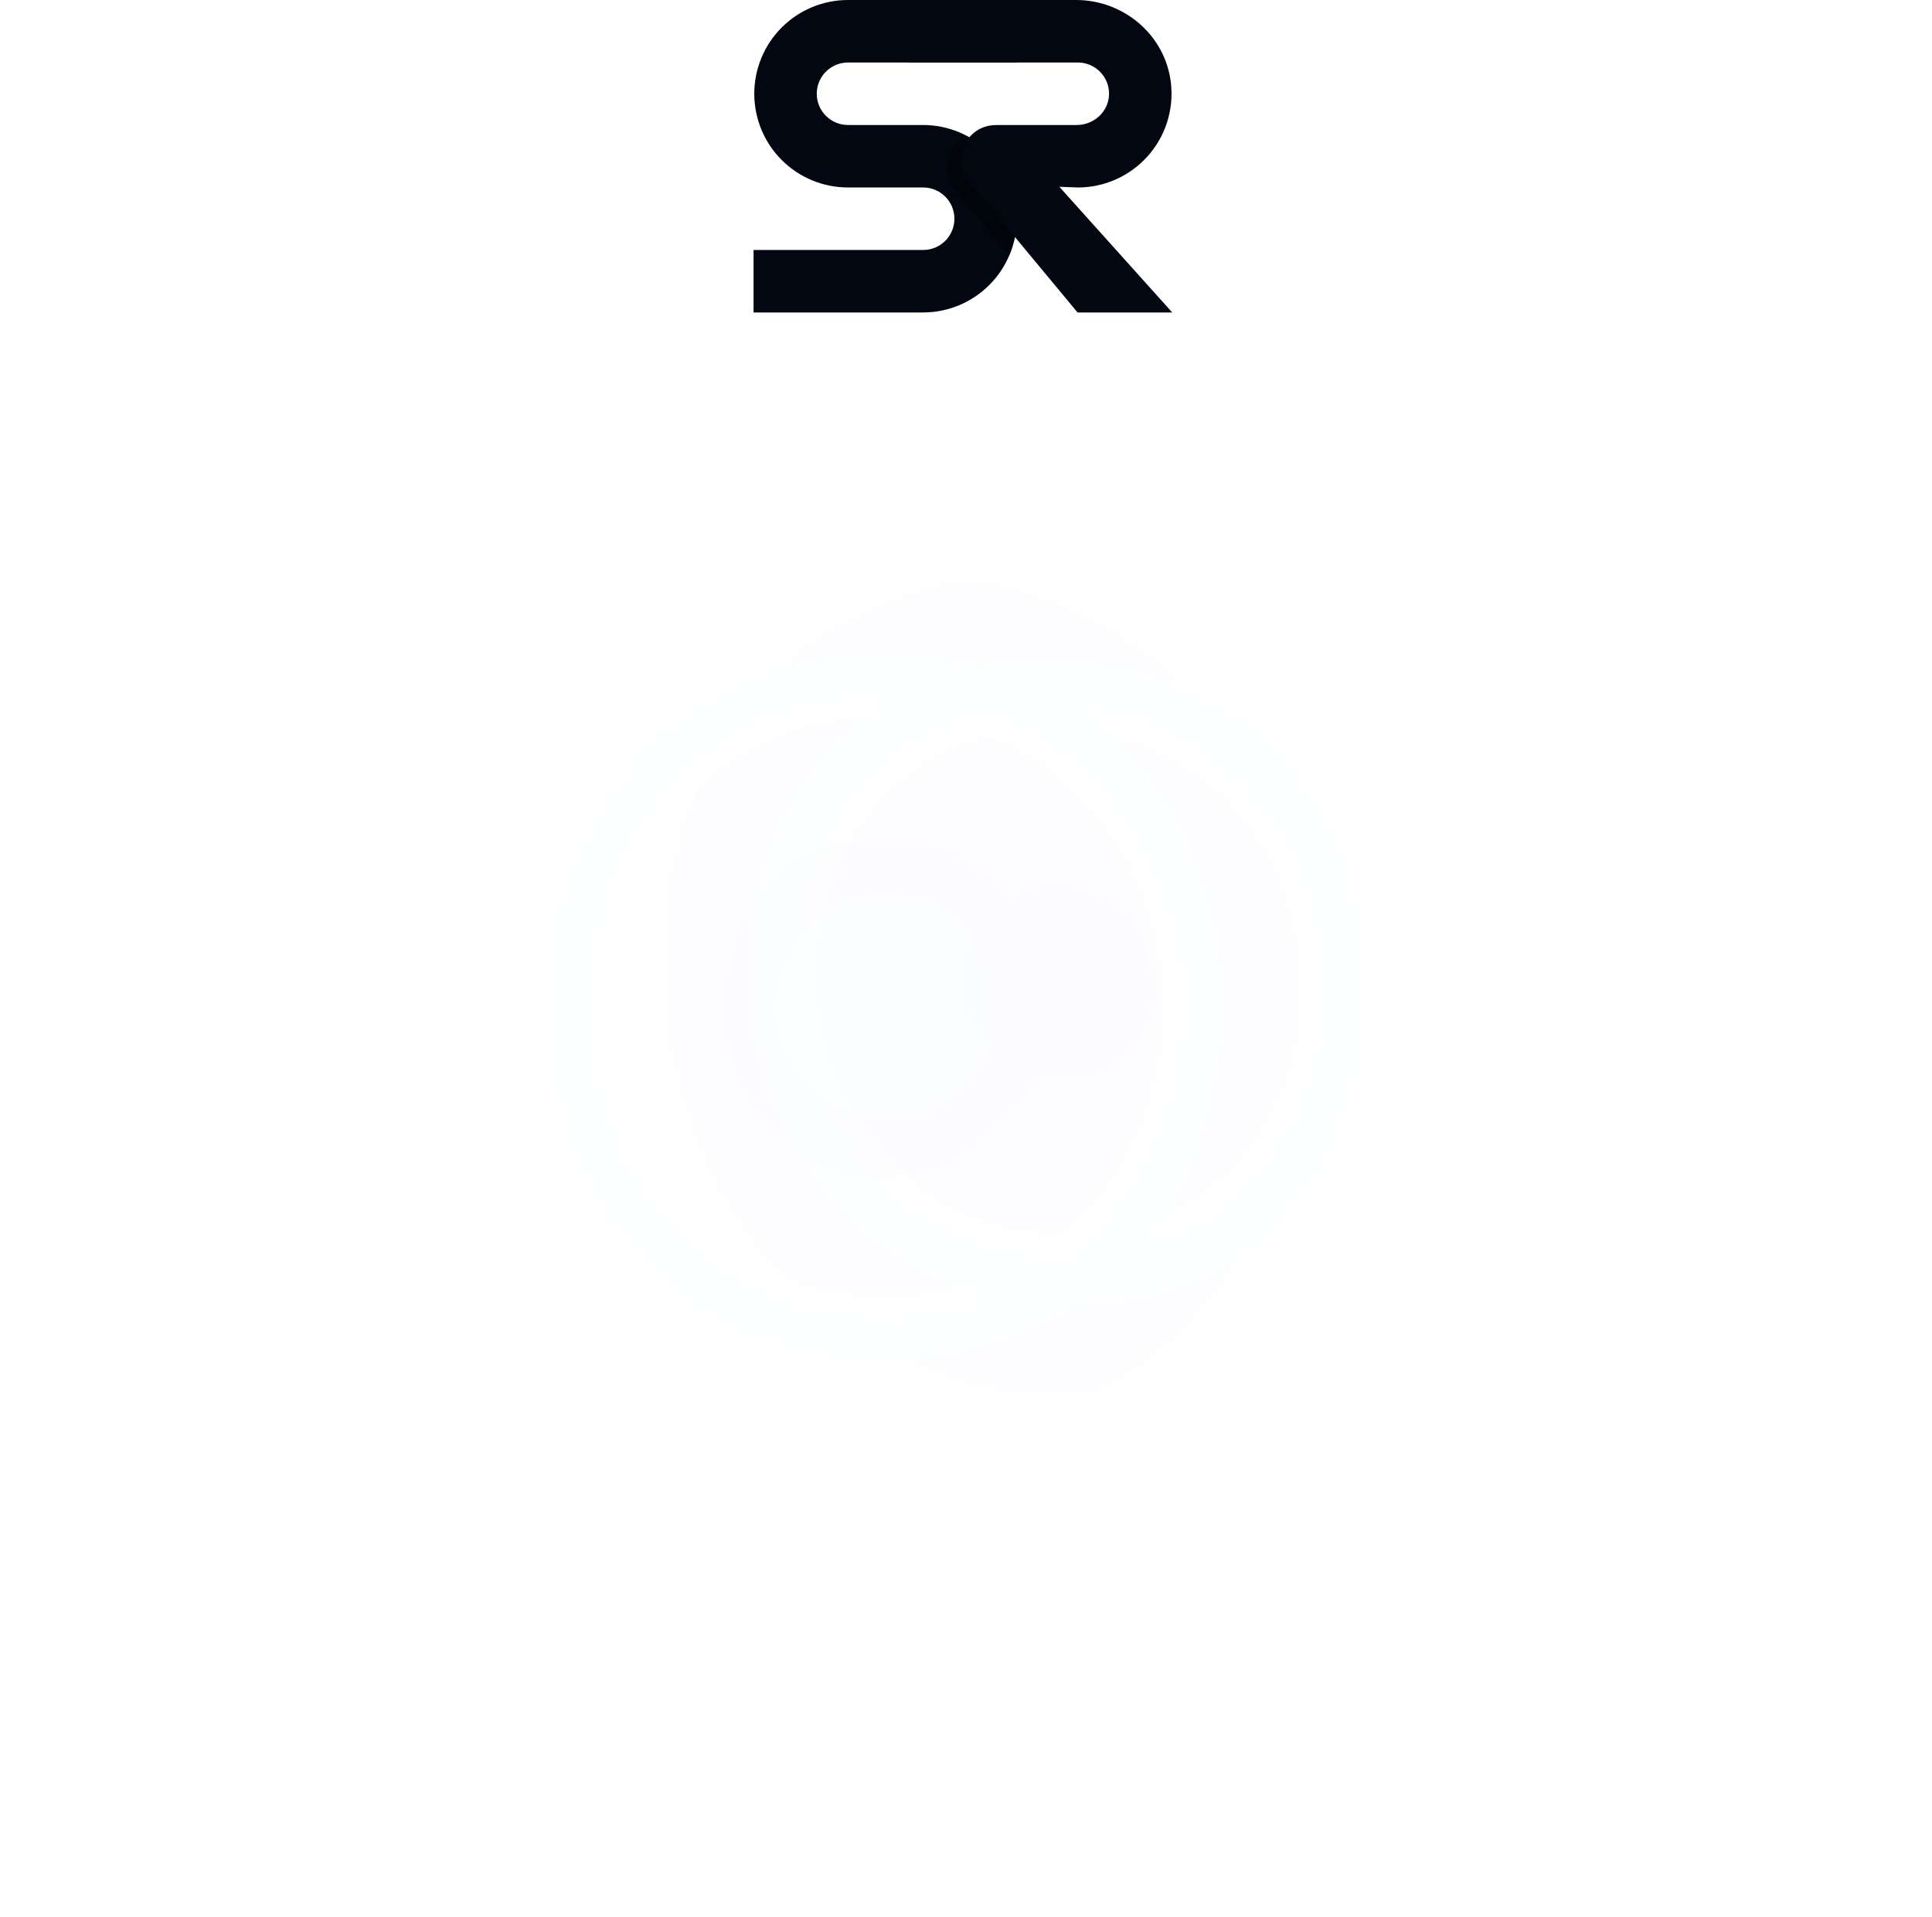
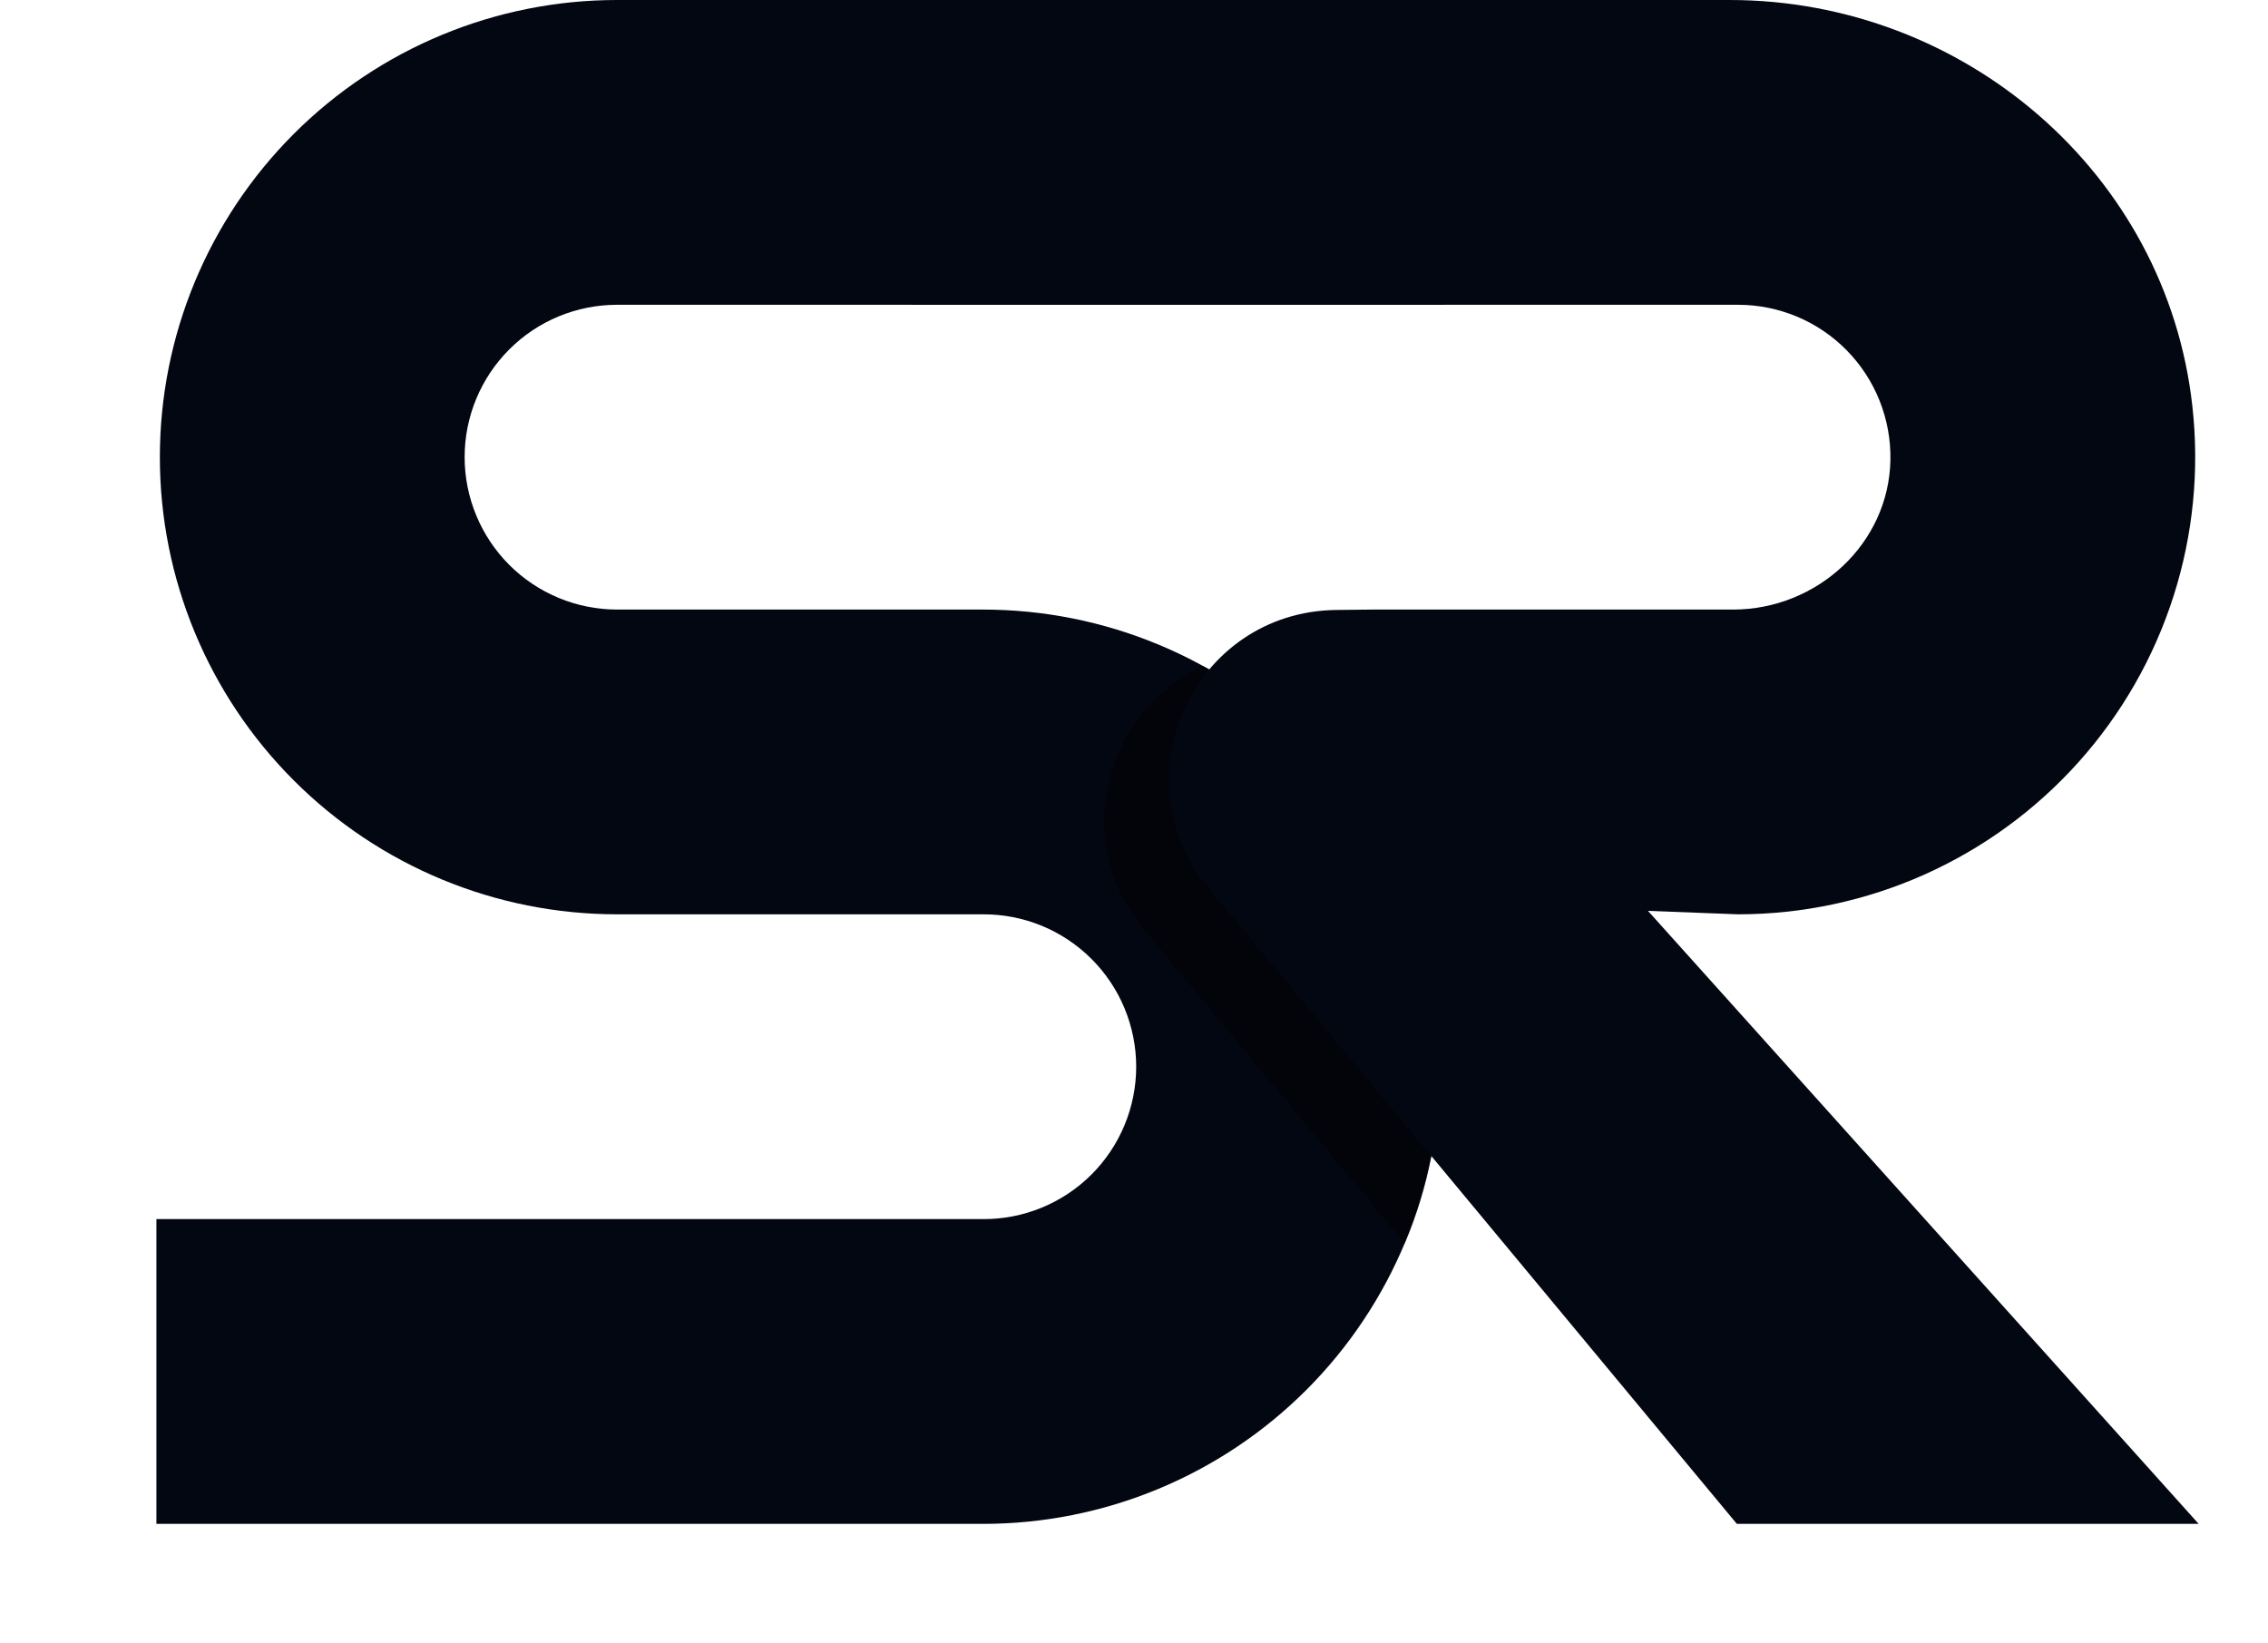
- <svg xmlns="http://www.w3.org/2000/svg" width="241" height="239" viewBox="0 0 241 239" fill="none">
+ <svg xmlns="http://www.w3.org/2000/svg" width="58" height="42" viewBox="90 0 58 42" fill="none">
  <g filter="url(#filter0_d_8021_211)">
    <path d="M101.882 11.691C101.883 12.724 102.294 13.715 103.024 14.446C103.755 15.176 104.746 15.587 105.779 15.588H115.139C118.239 15.588 121.213 16.819 123.406 19.012C125.598 21.204 126.83 24.178 126.83 27.279C126.83 30.379 125.598 33.353 123.406 35.545C121.213 37.737 118.239 38.969 115.139 38.969H94V31.175H115.139C115.652 31.178 116.161 31.079 116.636 30.884C117.111 30.69 117.543 30.403 117.907 30.041C118.271 29.679 118.56 29.248 118.757 28.774C118.954 28.3 119.056 27.792 119.056 27.278C119.056 26.765 118.954 26.257 118.757 25.782C118.56 25.308 118.271 24.878 117.907 24.516C117.543 24.154 117.111 23.867 116.636 23.672C116.161 23.478 115.652 23.379 115.139 23.381H105.779C102.679 23.381 99.705 22.15 97.513 19.957C95.32 17.765 94.088 14.791 94.088 11.691C94.088 8.59 95.32 5.617 97.513 3.424C99.705 1.232 102.679 0 105.779 0H126.918V7.794H105.779C104.746 7.794 103.754 8.204 103.024 8.935C102.293 9.666 101.882 10.657 101.882 11.691H101.882Z" fill="#030712" />
  </g>
  <path opacity="0.47" d="M120.924 17.118L120.78 17.037C118.323 18.141 117.32 21.439 119.241 23.752L125.923 31.798C126.237 31.069 126.467 30.307 126.61 29.527L124.792 23.19L120.924 17.118Z" fill="black" />
  <g filter="url(#filter1_d_8021_211)">
    <path d="M138.344 11.759C138.307 13.906 136.466 15.588 134.318 15.588H125.088L124.172 15.598C120.531 15.642 118.569 19.888 120.895 22.689L134.417 38.969H146.227L132.144 23.293L134.447 23.381C136.093 23.381 137.72 23.033 139.222 22.361C140.724 21.688 142.067 20.706 143.164 19.479C144.261 18.252 145.086 16.807 145.586 15.239C146.086 13.672 146.249 12.016 146.065 10.38C145.403 4.426 140.223 0 134.233 0H113.309V7.794H134.448C134.965 7.794 135.478 7.897 135.955 8.097C136.432 8.297 136.865 8.59 137.227 8.959C137.59 9.329 137.876 9.766 138.067 10.247C138.259 10.728 138.353 11.242 138.344 11.759H138.344Z" fill="#030712" />
  </g>
  <defs>
    <filter id="filter0_d_8021_211" x="0" y="0" width="220.918" height="238.969" filterUnits="userSpaceOnUse" color-interpolation-filters="sRGB">
      <feFlood flood-opacity="0" result="BackgroundImageFix" />
      <feColorMatrix in="SourceAlpha" type="matrix" values="0 0 0 0 0 0 0 0 0 0 0 0 0 0 0 0 0 0 127 0" result="hardAlpha" />
      <feOffset dy="106" />
      <feGaussianBlur stdDeviation="47" />
      <feColorMatrix type="matrix" values="0 0 0 0 0.361 0 0 0 0 0.51 0 0 0 0 0.969 0 0 0 0.078 0" />
      <feBlend mode="normal" in2="BackgroundImageFix" result="effect1_dropShadow_8021_211" />
      <feBlend mode="normal" in="SourceGraphic" in2="effect1_dropShadow_8021_211" result="shape" />
    </filter>
    <filter id="filter1_d_8021_211" x="19.309" y="0" width="220.918" height="238.969" filterUnits="userSpaceOnUse" color-interpolation-filters="sRGB">
      <feFlood flood-opacity="0" result="BackgroundImageFix" />
      <feColorMatrix in="SourceAlpha" type="matrix" values="0 0 0 0 0 0 0 0 0 0 0 0 0 0 0 0 0 0 127 0" result="hardAlpha" />
      <feOffset dy="106" />
      <feGaussianBlur stdDeviation="47" />
      <feColorMatrix type="matrix" values="0 0 0 0 0.361 0 0 0 0 0.51 0 0 0 0 0.969 0 0 0 0.078 0" />
      <feBlend mode="normal" in2="BackgroundImageFix" result="effect1_dropShadow_8021_211" />
      <feBlend mode="normal" in="SourceGraphic" in2="effect1_dropShadow_8021_211" result="shape" />
    </filter>
  </defs>
</svg>
